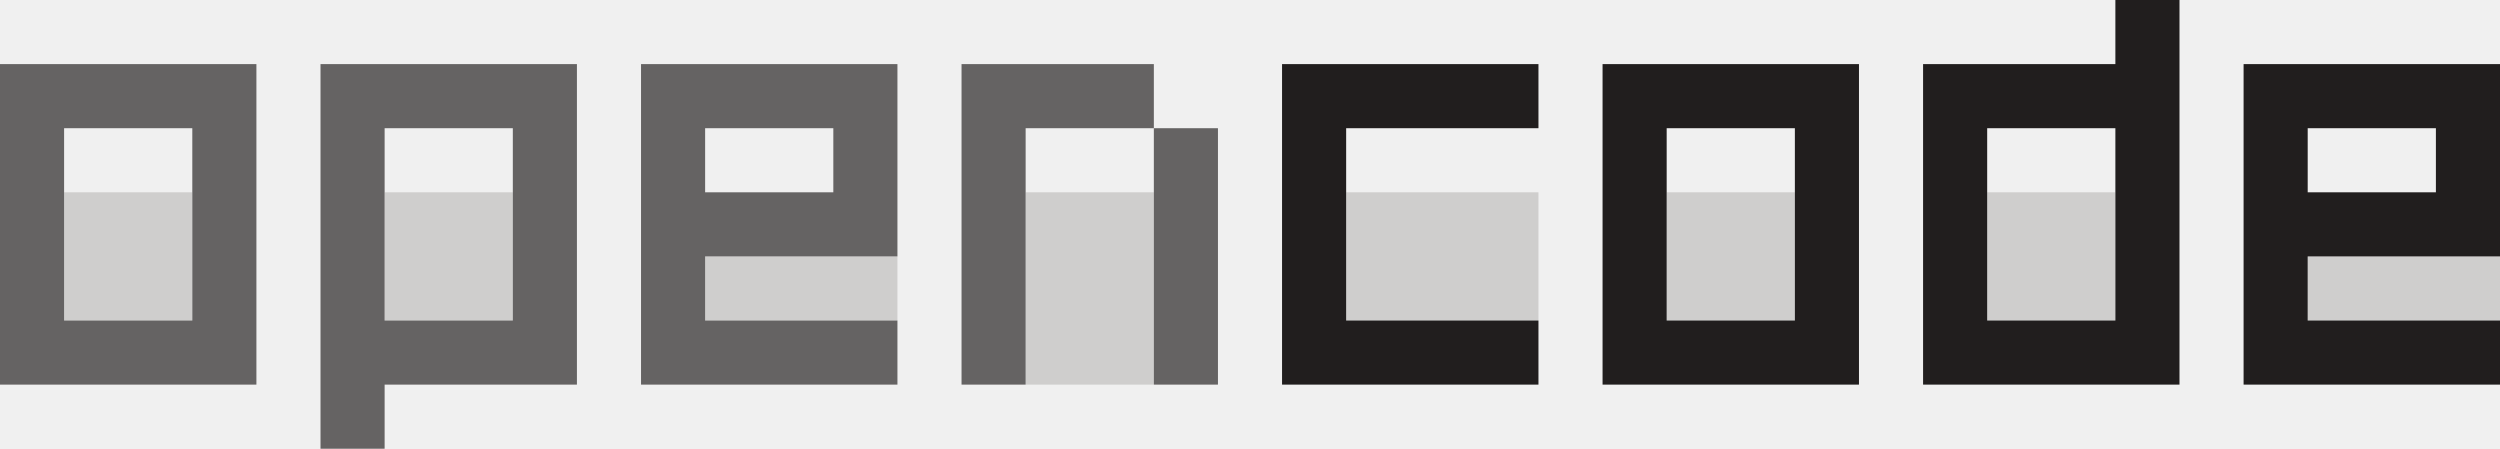
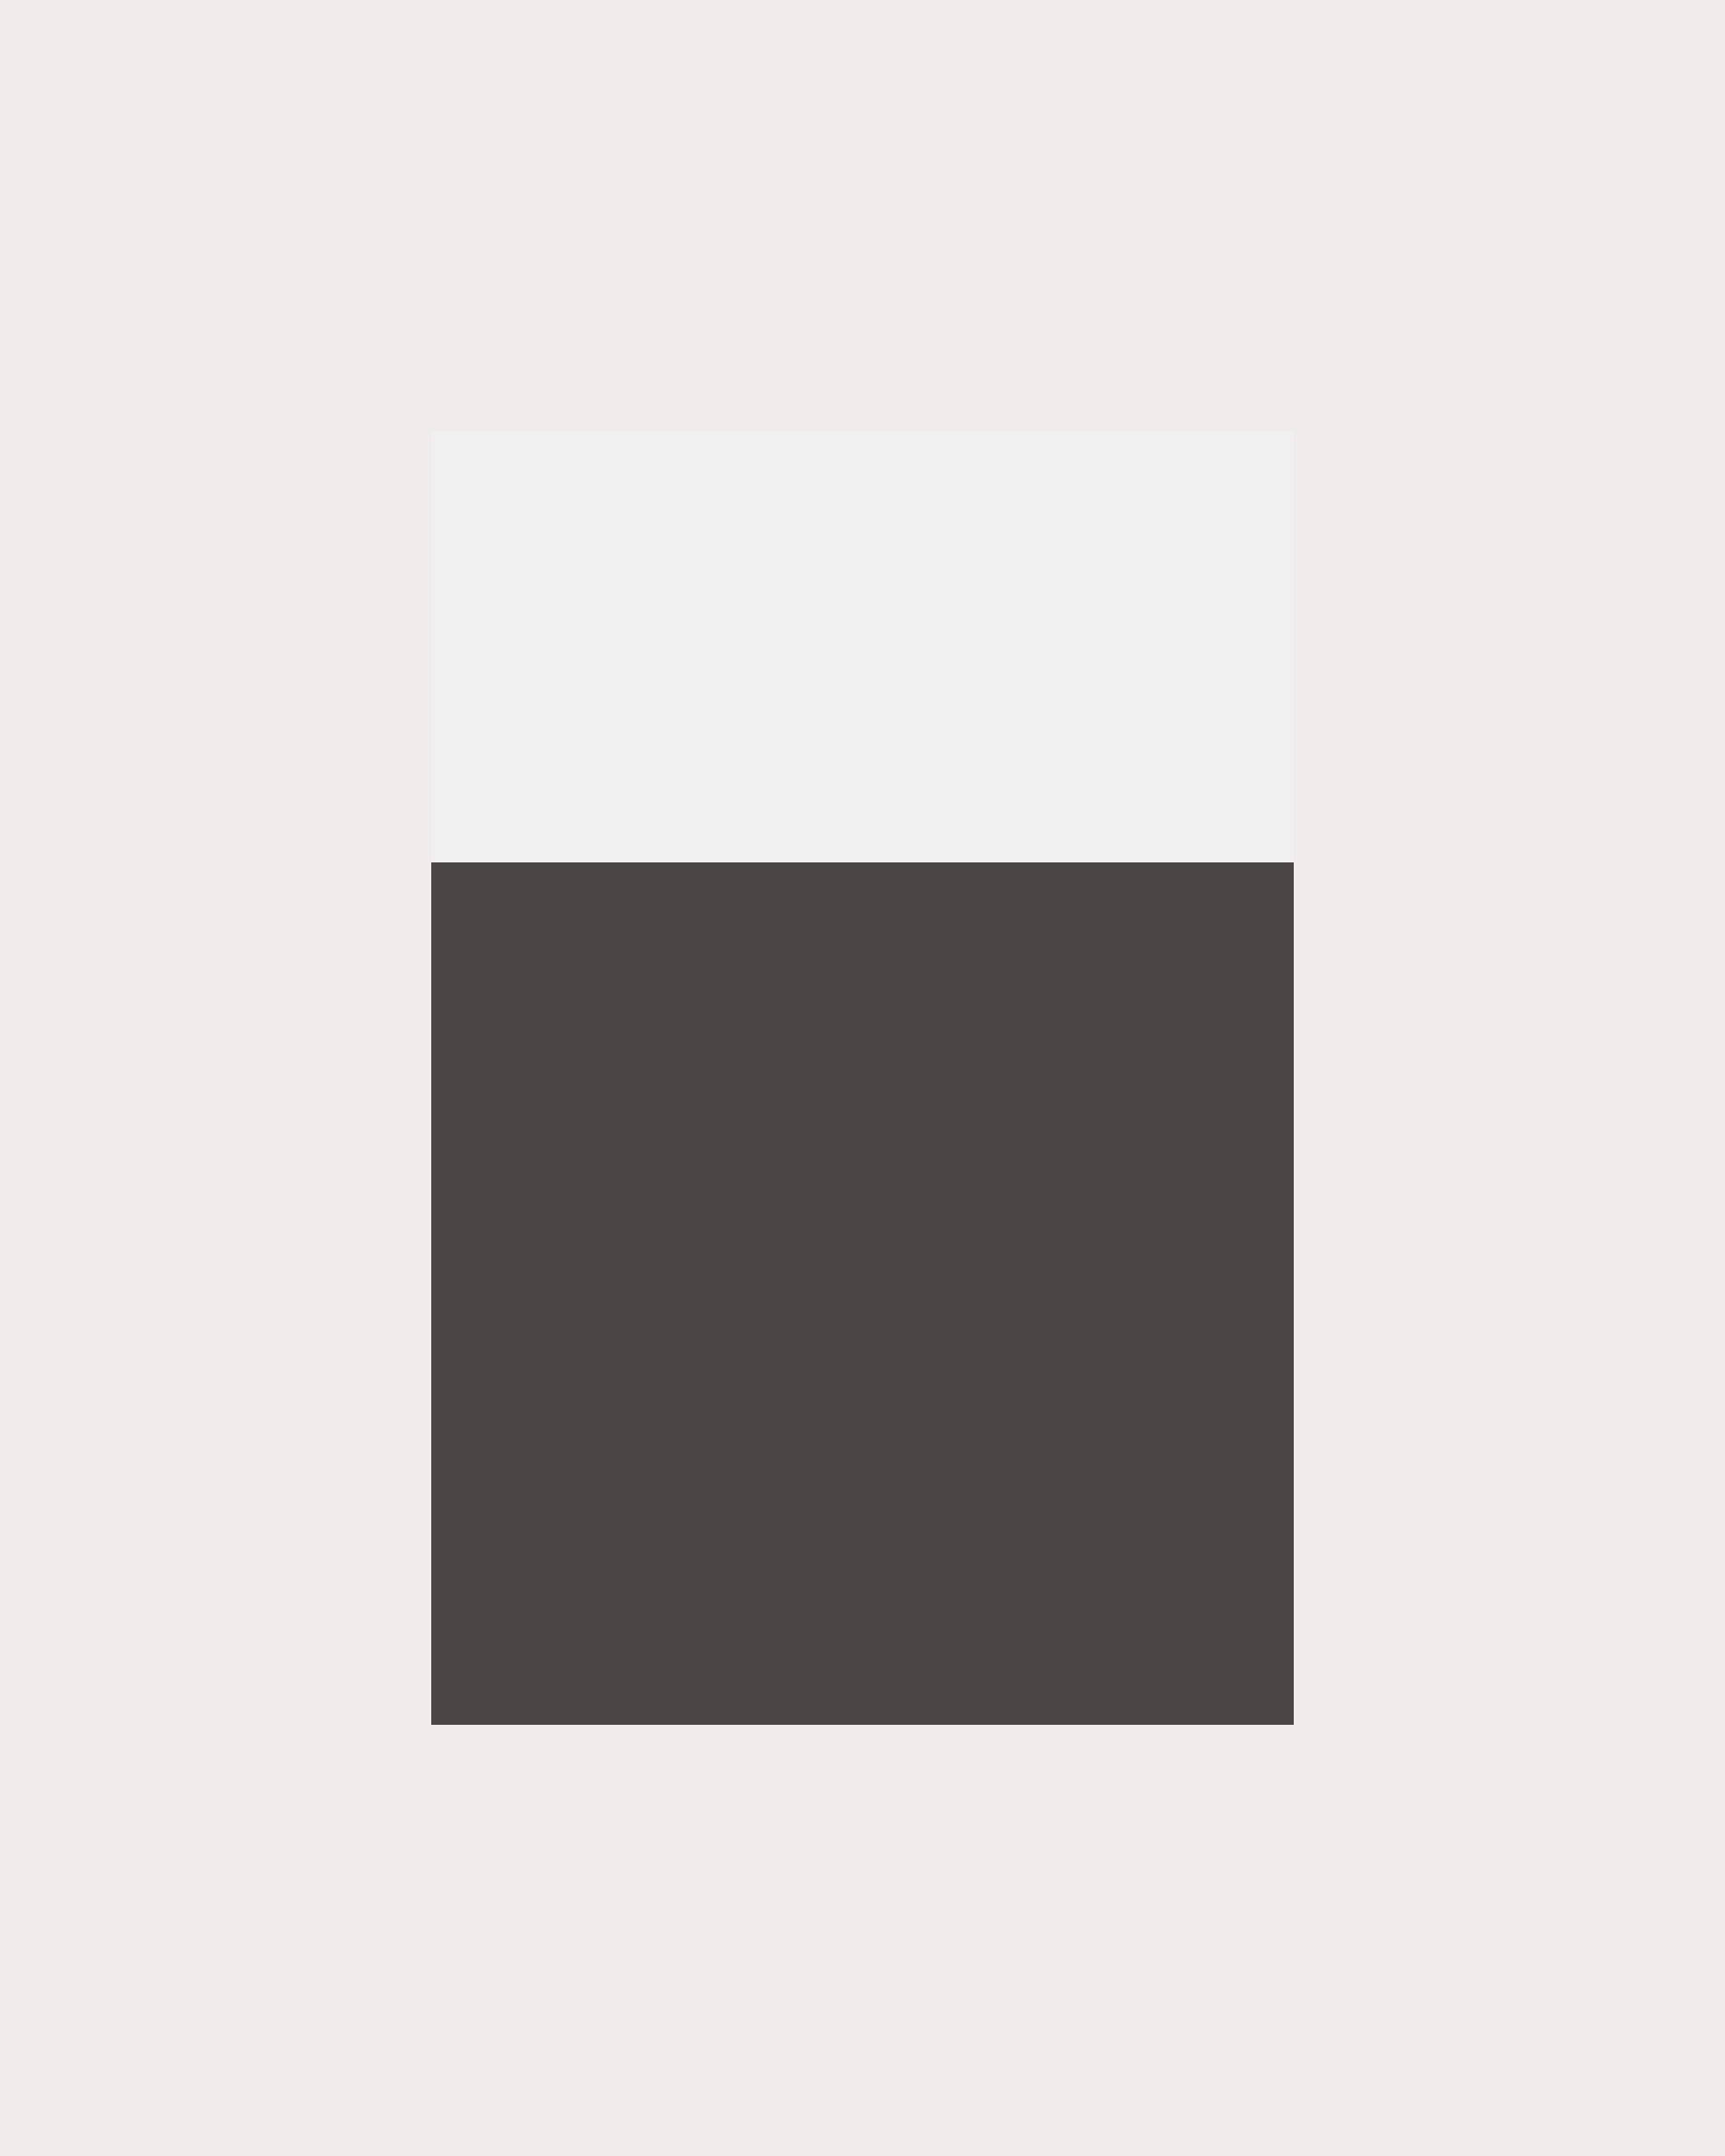
- <svg xmlns="http://www.w3.org/2000/svg" width="234" height="42" viewBox="0 0 234 42" fill="none">
-   <path d="M18 30H6V18H18V30Z" fill="#CFCECD" />
-   <path d="M18 12H6V30H18V12ZM24 36H0V6H24V36Z" fill="#656363" />
-   <path d="M48 30H36V18H48V30Z" fill="#CFCECD" />
-   <path d="M36 30H48V12H36V30ZM54 36H36V42H30V6H54V36Z" fill="#656363" />
-   <path d="M84 24V30H66V24H84Z" fill="#CFCECD" />
-   <path d="M84 24H66V30H84V36H60V6H84V24ZM66 18H78V12H66V18Z" fill="#656363" />
-   <path d="M108 36H96V18H108V36Z" fill="#CFCECD" />
-   <path d="M108 12H96V36H90V6H108V12ZM114 36H108V12H114V36Z" fill="#656363" />
-   <path d="M144 30H126V18H144V30Z" fill="#CFCECD" />
-   <path d="M144 12H126V30H144V36H120V6H144V12Z" fill="#211E1E" />
-   <path d="M168 30H156V18H168V30Z" fill="#CFCECD" />
-   <path d="M168 12H156V30H168V12ZM174 36H150V6H174V36Z" fill="#211E1E" />
-   <path d="M198 30H186V18H198V30Z" fill="#CFCECD" />
-   <path d="M198 12H186V30H198V12ZM204 36H180V6H198V0H204V36Z" fill="#211E1E" />
-   <path d="M234 24V30H216V24H234Z" fill="#CFCECD" />
-   <path d="M216 12V18H228V12H216ZM234 24H216V30H234V36H210V6H234V24Z" fill="#211E1E" />
+ <svg xmlns="http://www.w3.org/2000/svg" width="32" height="40" viewBox="0 0 32 40" fill="none">
+   <g clip-path="url(#clip0_1311_94973)">
+     <path d="M24 32H8V16H24V32Z" fill="#4B4646" />
+     <path d="M24 8H8V32H24V8ZM32 40H0V0H32V40Z" fill="#F1ECEC" />
+   </g>
+   <defs>
+     <clipPath id="clip0_1311_94973">
+       <rect width="32" height="40" fill="white" />
+     </clipPath>
+   </defs>
</svg>
